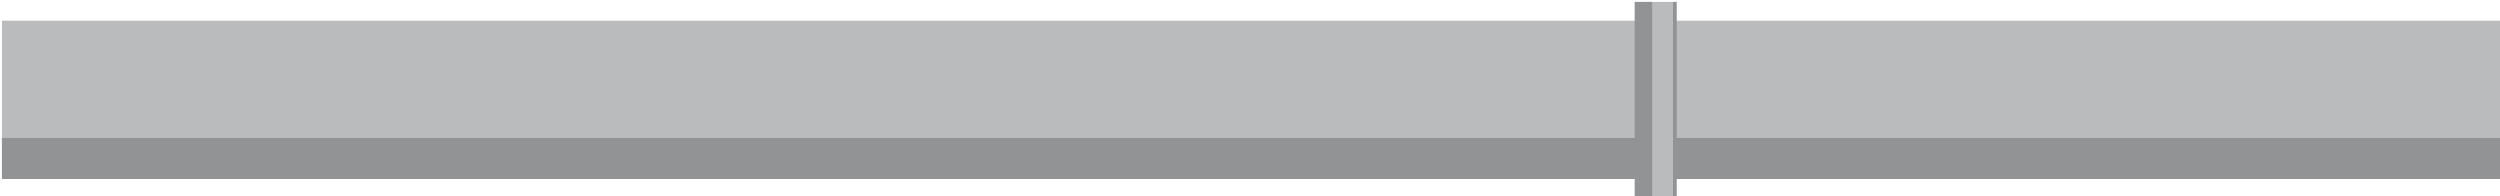
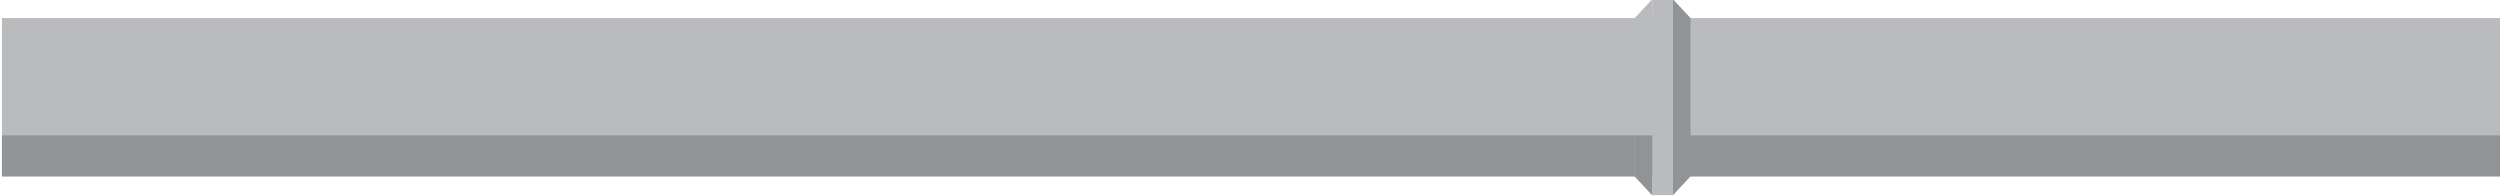
<svg xmlns="http://www.w3.org/2000/svg" version="1.1" id="Layer_1" x="0px" y="0px" width="1200px" height="94px" viewBox="0 0 1200 94" enable-background="new 0 0 1200 94" xml:space="preserve">
-   <rect x="0.934" y="9.917" fill="#BABBBD" width="1200" height="76" />
-   <rect x="0.934" y="66.234" fill="#919395" width="1200" height="19.682" />
-   <rect x="786.24" y="0.917" fill="#BABBBD" width="16.803" height="94" />
-   <rect x="784.643" y="0.917" fill="#919395" width="8.4" height="94" />
-   <rect x="803.043" y="0.917" fill="#919395" width="1.792" height="94" />
+   <g>
+     <rect x="0.934" y="8.667" fill="#BABBBD" width="1200" height="76" />
+     <rect x="0.934" y="64.984" fill="#919395" width="1200" height="19.682" />
+     <rect x="793.043" y="-0.333" fill="#BABBBD" width="10" height="94" />
+     <polygon fill="#BABBBD" points="784.643,8.667 793.043,-0.333 793.043,93.667 784.643,84.666  " />
+     <polygon fill="#919395" points="784.643,64.984 793.043,64.984 793.043,93.667 784.643,84.666  " />
+     <polygon fill="#919395" points="803.043,-0.333 811.443,8.667 811.443,84.666 803.043,93.667  " />
+   </g>
</svg>
